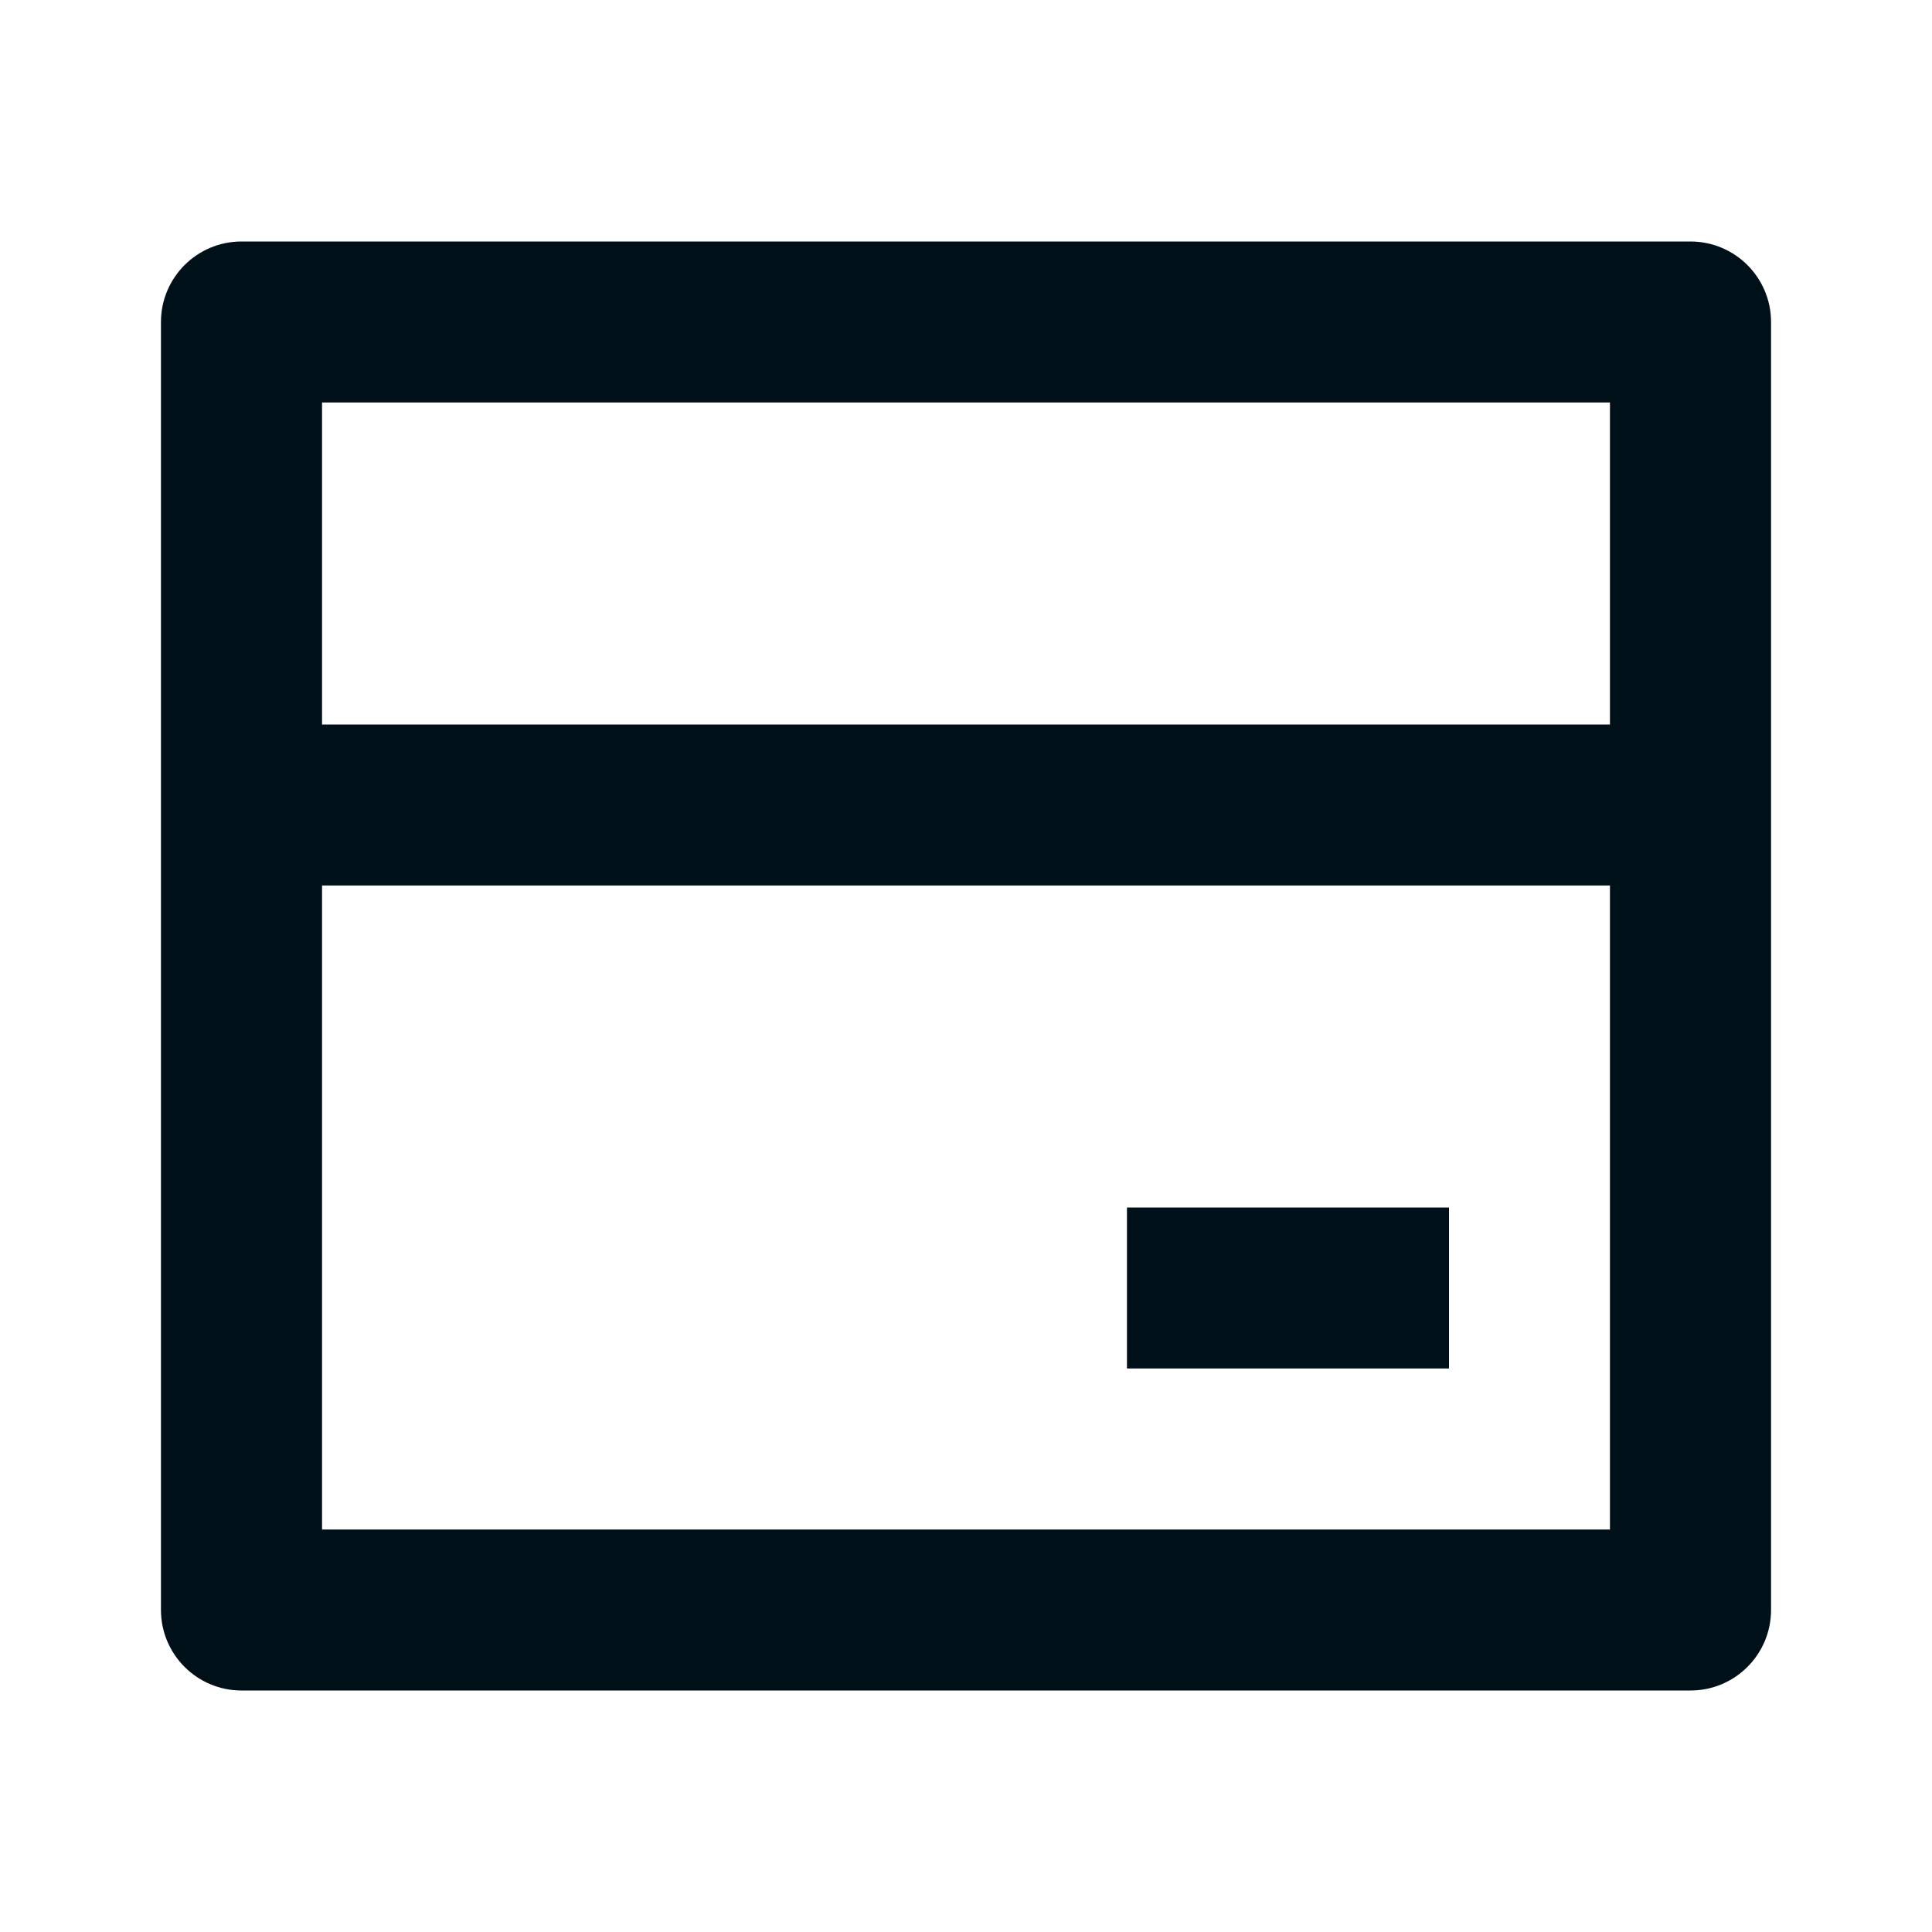
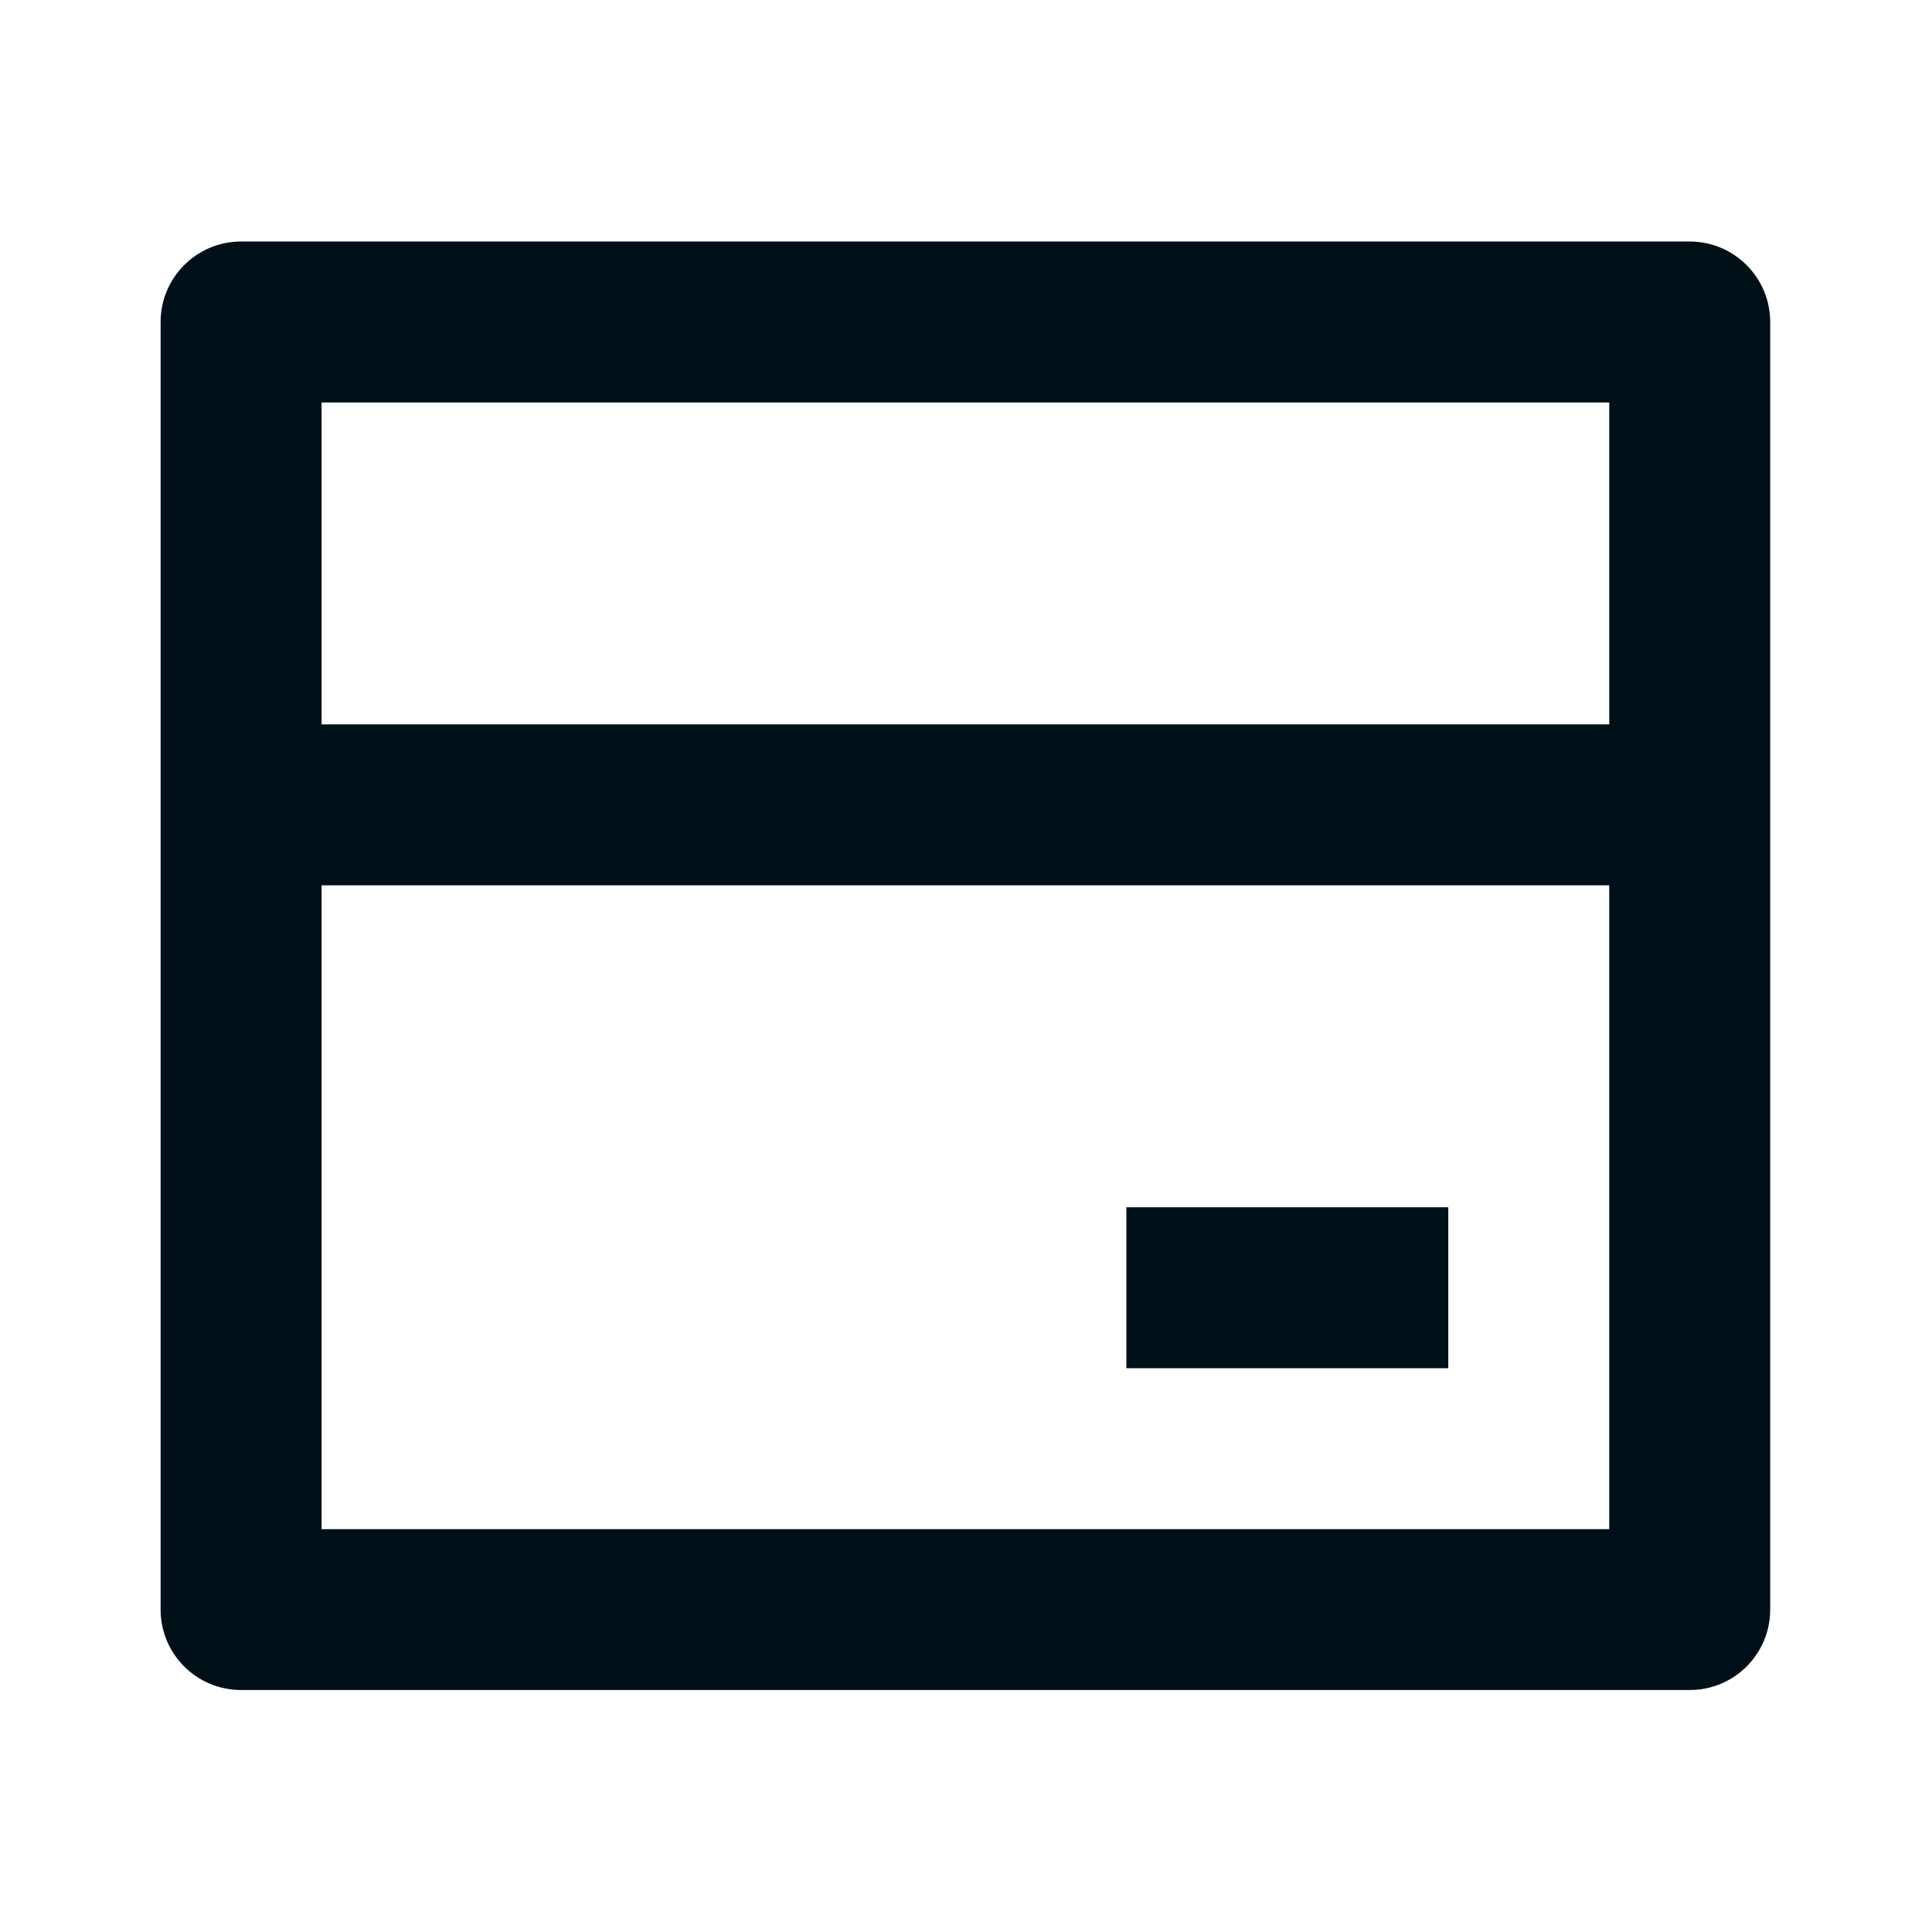
<svg xmlns="http://www.w3.org/2000/svg" width="16" height="16" fill="none">
-   <path fill-rule="evenodd" clip-rule="evenodd" d="M14 2H2a.667.667 0 0 0-.667.667v10.666c0 .368.299.667.667.667h12a.667.667 0 0 0 .667-.667V2.667A.667.667 0 0 0 14 2zM2.667 7.333h10.666v5.334H2.667V7.333zM13.333 6V3.333H2.667V6h10.666zM12 10H9.333v1.333H12V10z" fill="#001018" />
+   <path d="M1.997 2h11.997a.667.667 0 0 1 .666.667V13.33a.666.666 0 0 1-.666.666H1.997a.666.666 0 0 1-.667-.666V2.666A.667.667 0 0 1 1.997 2zm11.33 5.332H2.663v5.332h10.664V7.332zm0-1.333V3.333H2.663v2.666h10.664zM9.328 9.998h2.666v1.333H9.328V9.998z" fill="#001018" />
</svg>
